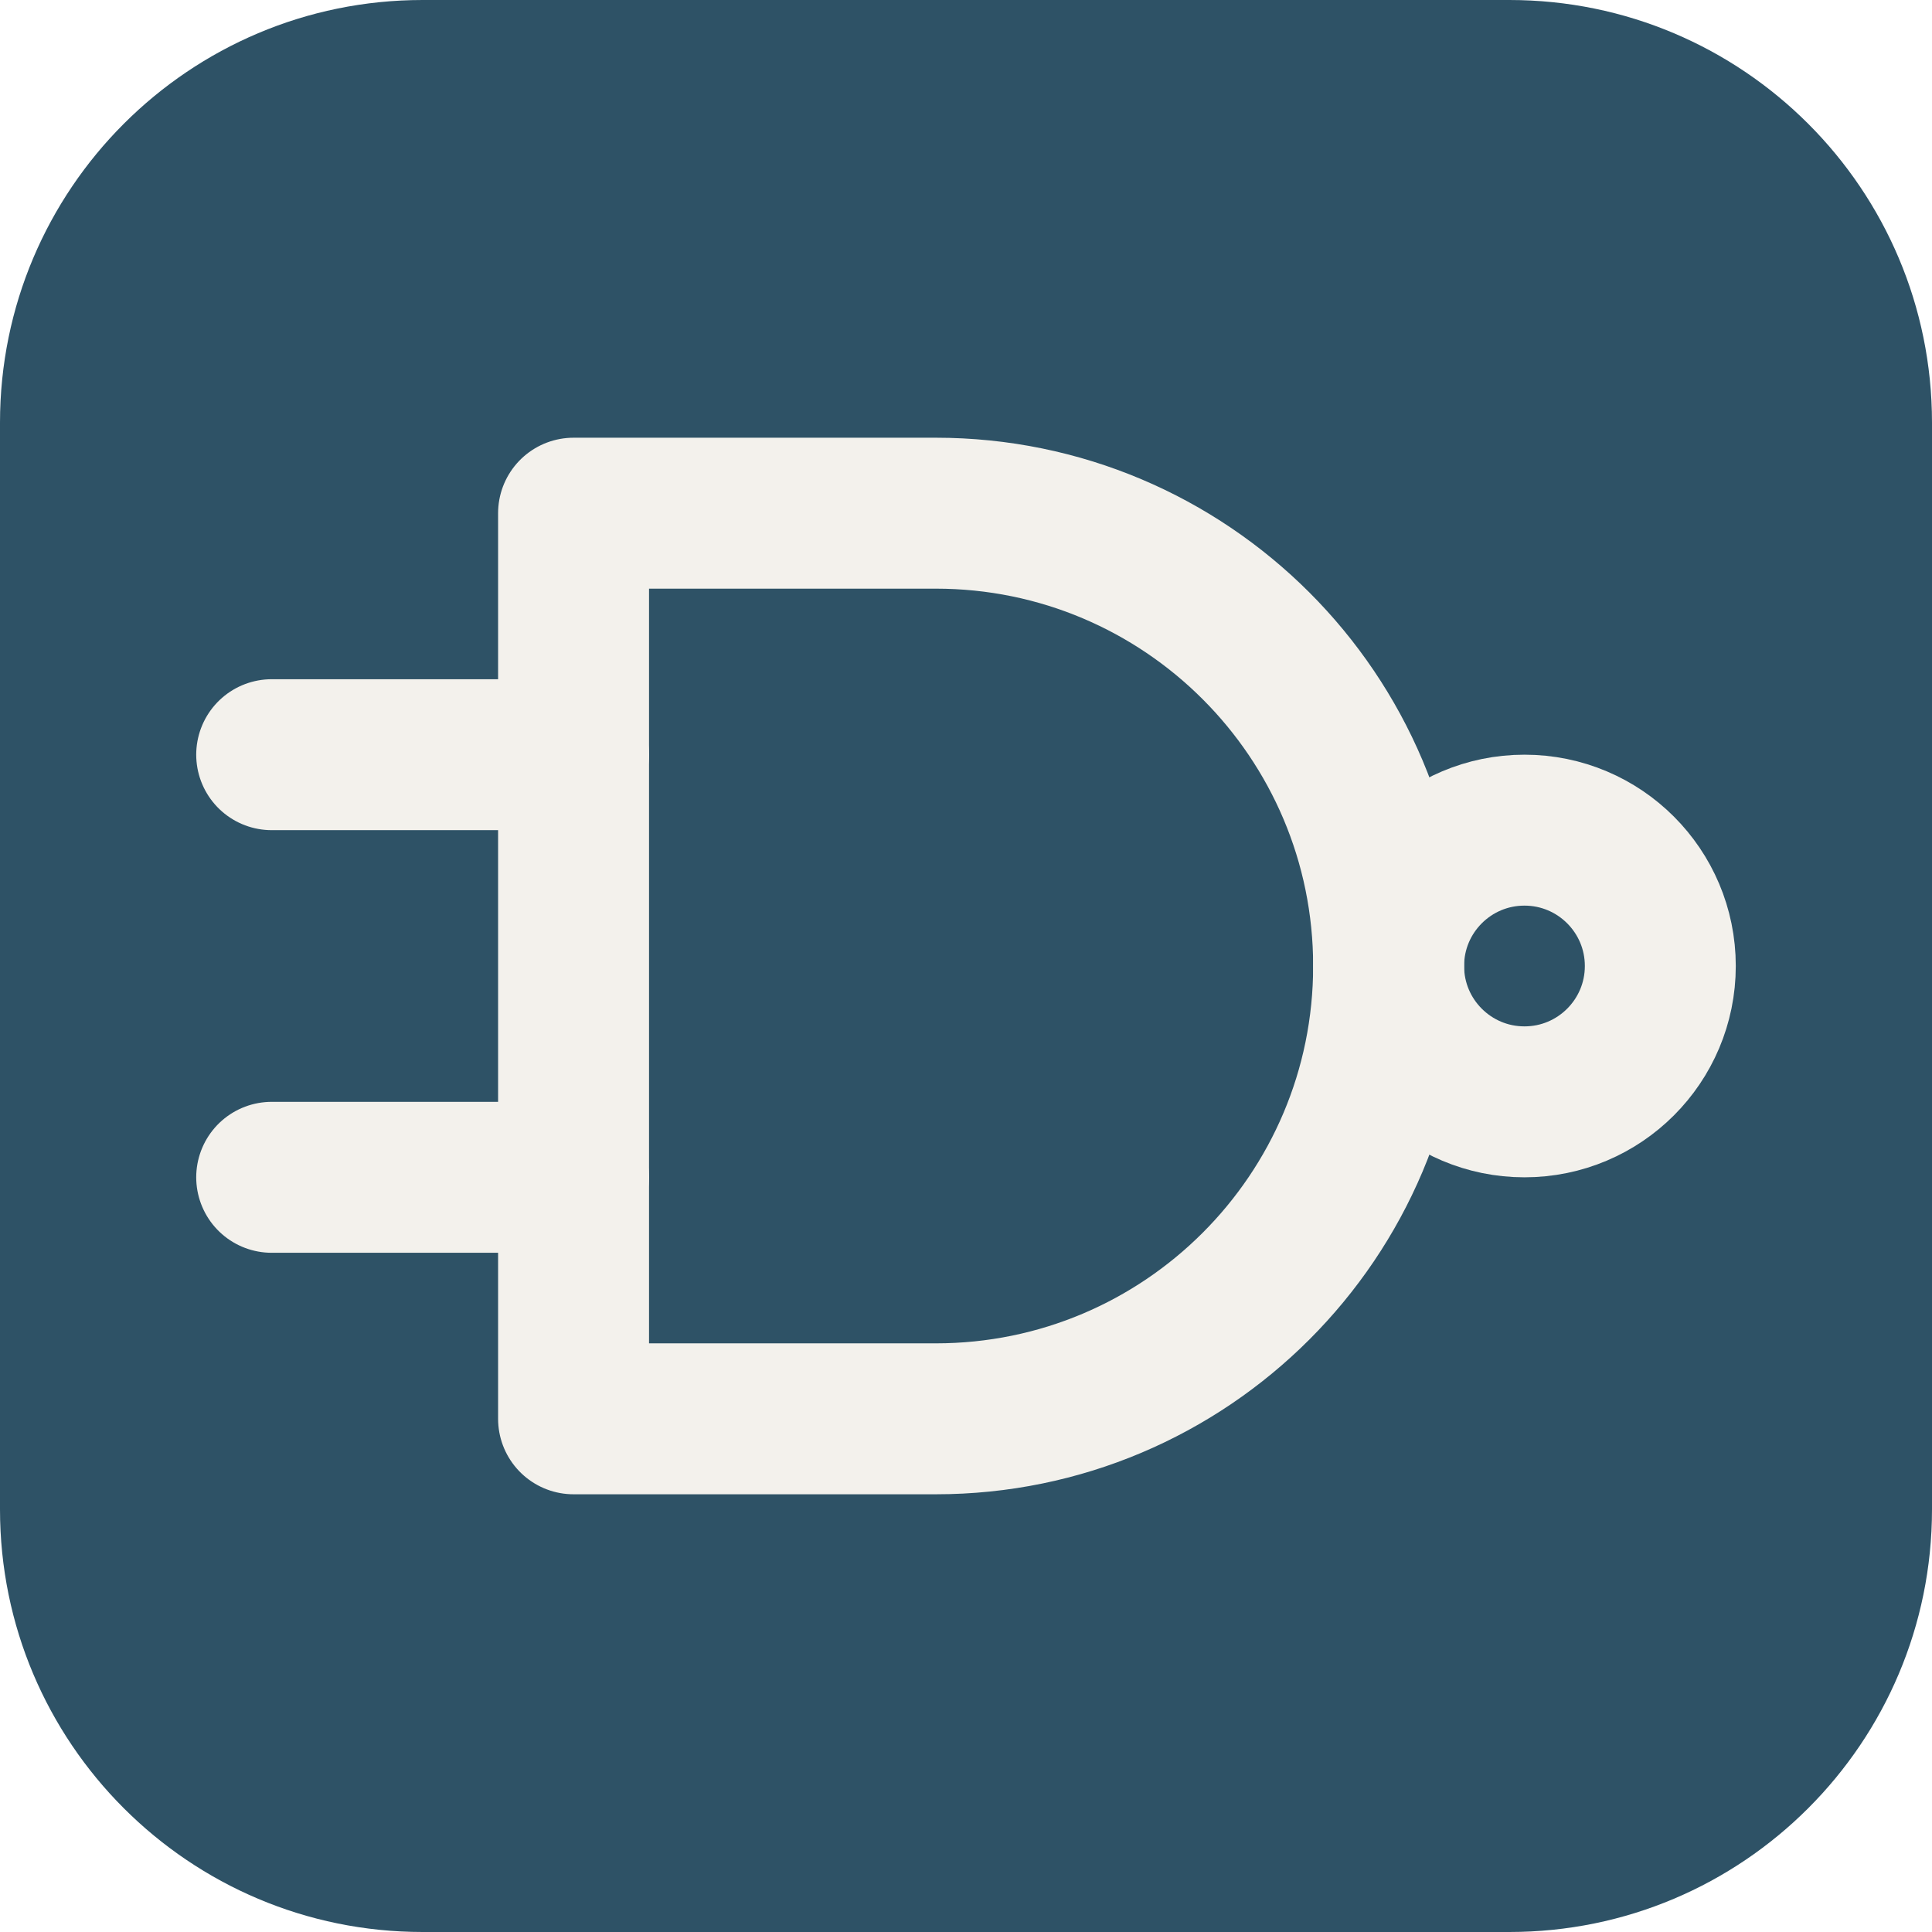
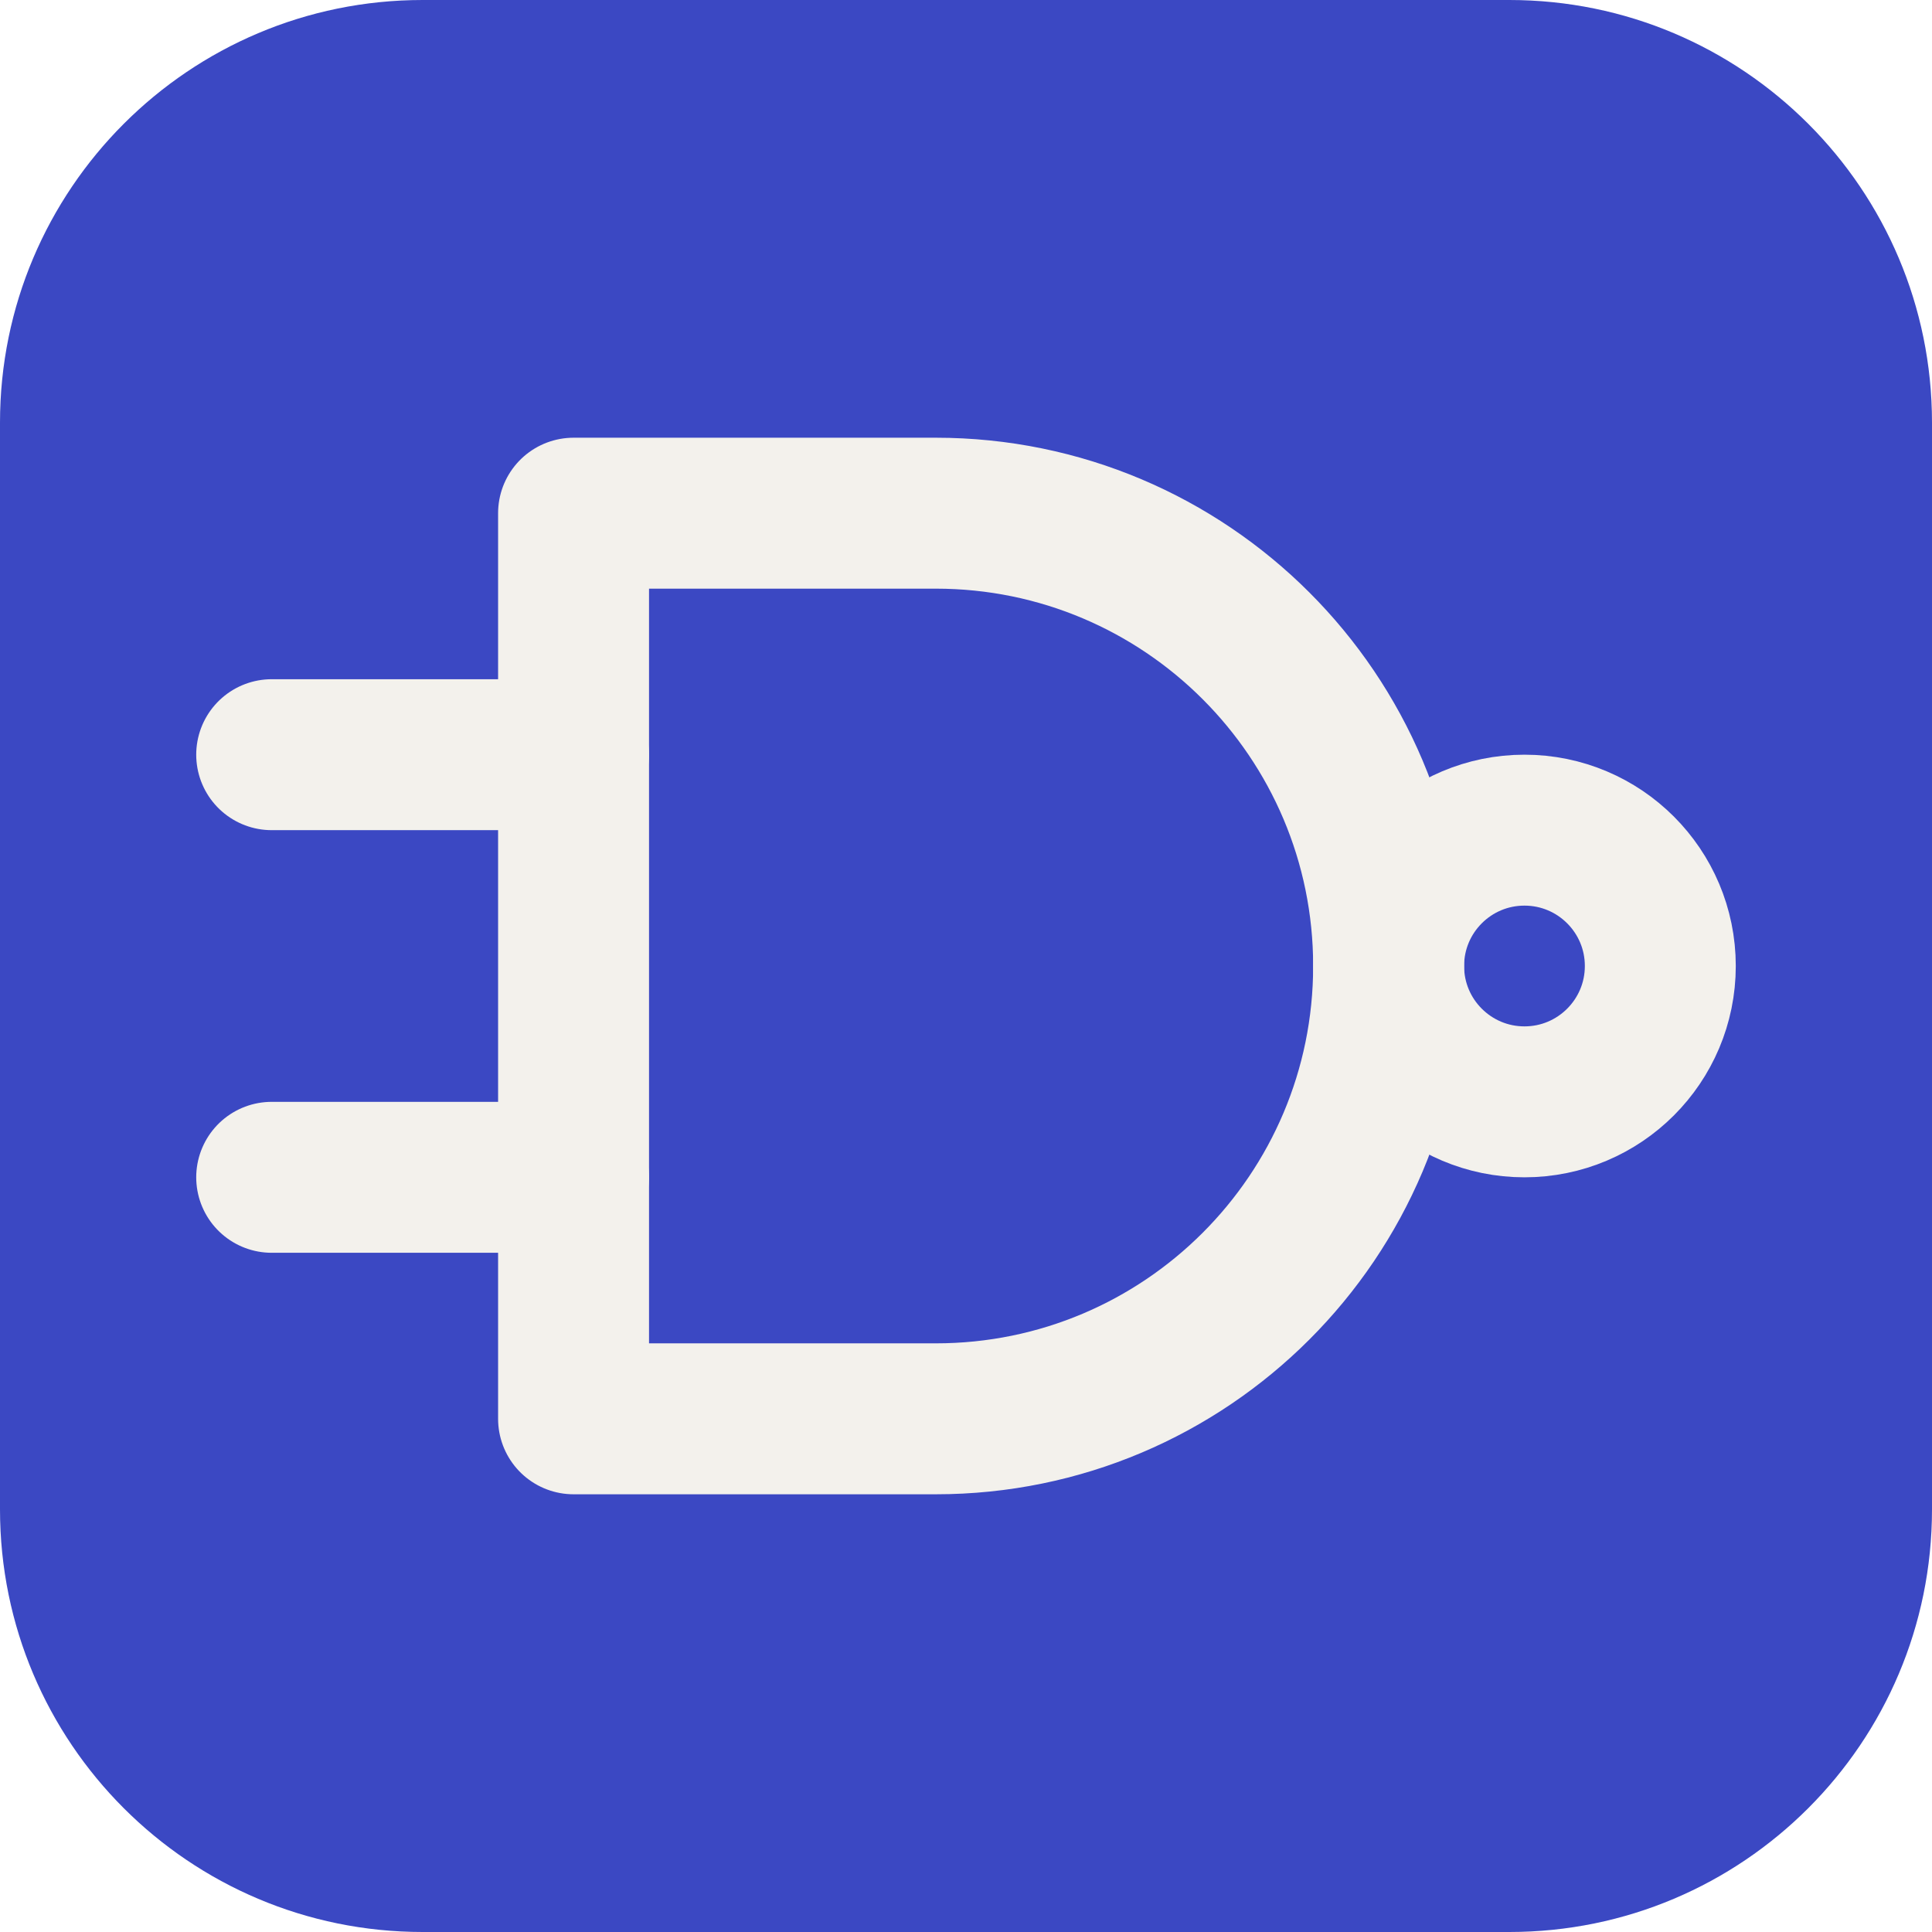
<svg xmlns="http://www.w3.org/2000/svg" viewBox="0 0 32 32">
-   <rect width="32" height="32" rx="7" fill="#2e5266" />
+   <rect width="32" height="32" rx="7" fill="#3b48c3" />
  <g fill="none" stroke="#f3f1ec" stroke-width="2.5" stroke-linecap="round" stroke-linejoin="round">
    <path d="M9.5 8.5h6a7.5 7.5 0 0 1 0 15h-6z" />
    <path d="M4.5 12.5h5M4.5 19.5h5" />
    <circle cx="25.25" cy="16" r="2.25" />
  </g>
</svg>
